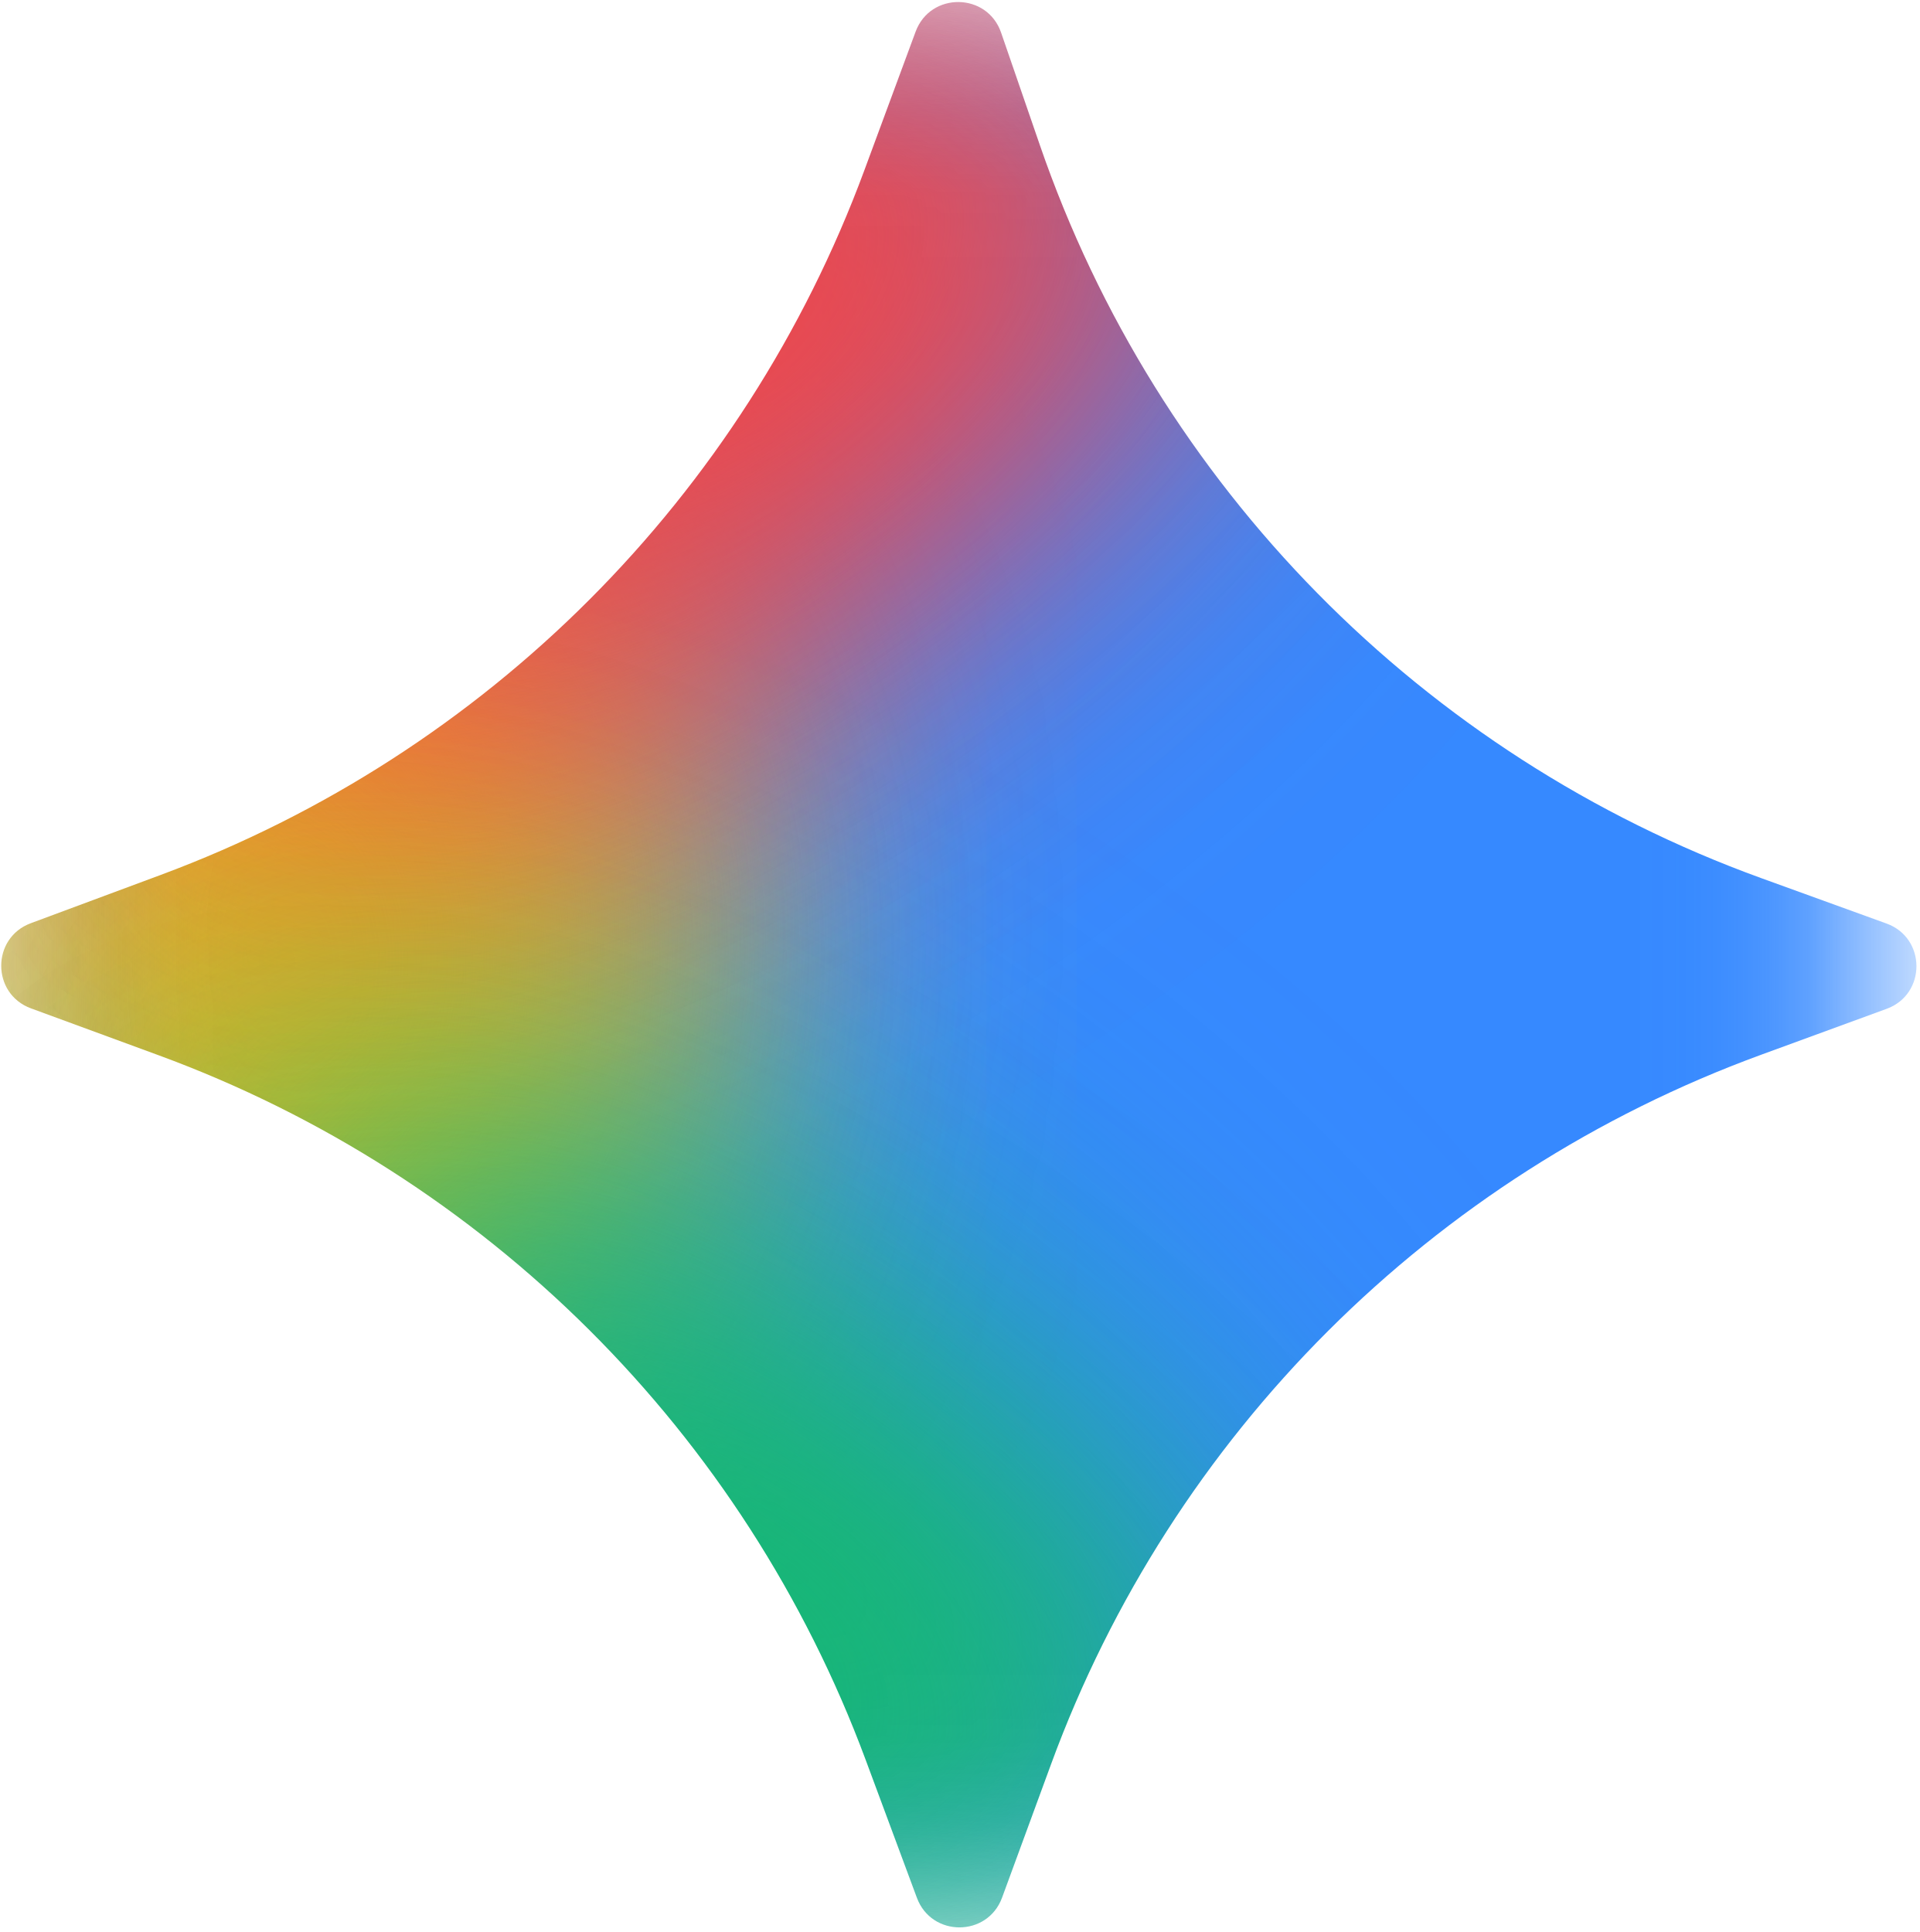
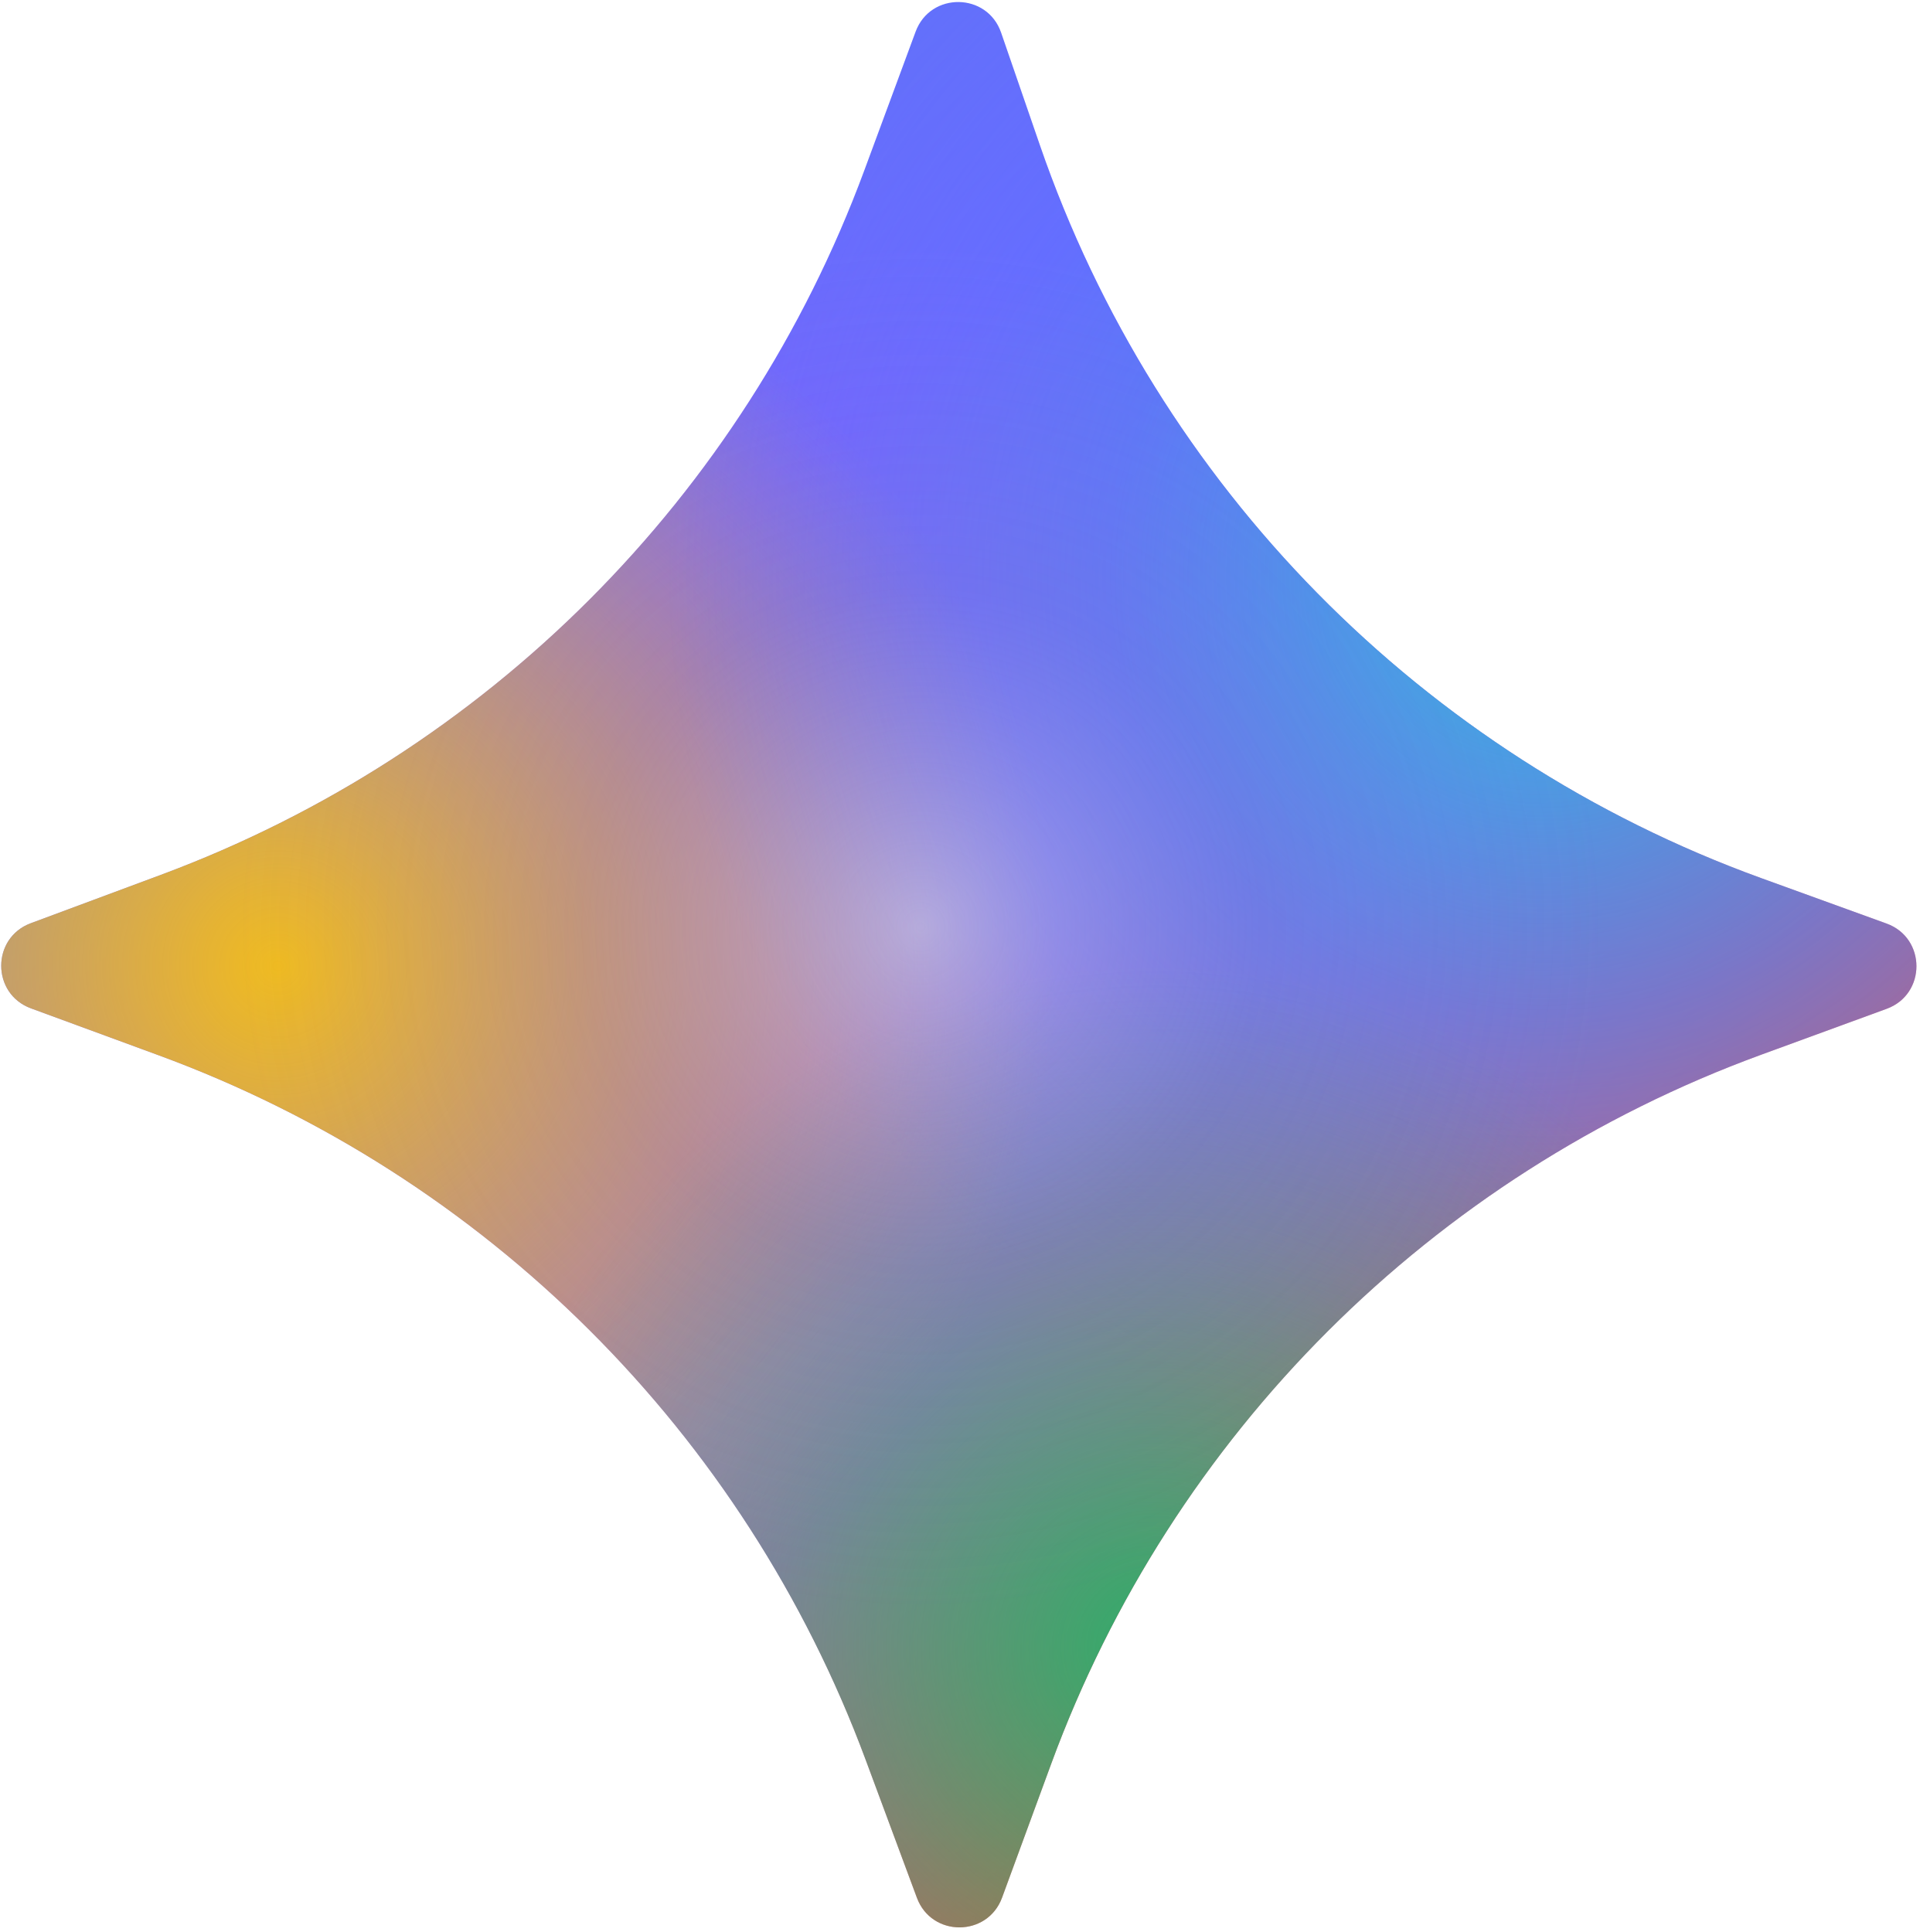
- <svg xmlns="http://www.w3.org/2000/svg" viewBox="0 0 296 298" width="296" height="298" fill="none">
-   <mask id="a" width="296" height="298" x="0" y="0" maskUnits="userSpaceOnUse" style="mask-type:alpha">
-     <path fill="#3186FF" d="M141.201 4.886c2.282-6.17 11.042-6.071 13.184.148l5.985 17.37a184.004 184.004 0 0 0 111.257 113.049l19.304 6.997c6.143 2.227 6.156 10.91.02 13.155l-19.35 7.082a184.001 184.001 0 0 0-109.495 109.385l-7.573 20.629c-2.241 6.105-10.869 6.121-13.133.025l-7.908-21.296a184 184 0 0 0-109.02-108.658l-19.698-7.239c-6.102-2.243-6.118-10.867-.025-13.132l20.083-7.467A183.998 183.998 0 0 0 133.291 26.28l7.91-21.394Z" />
-   </mask>
-   <g mask="url(#a)">
-     <g filter="url(#b)">
-       <ellipse cx="163" cy="149" fill="#3689FF" rx="196" ry="159" />
-     </g>
-     <g filter="url(#c)">
-       <ellipse cx="33.5" cy="142.5" fill="#F6C013" rx="68.5" ry="72.5" />
-     </g>
-     <g filter="url(#d)">
-       <ellipse cx="19.5" cy="148.5" fill="#F6C013" rx="68.5" ry="72.5" />
-     </g>
-     <g filter="url(#e)">
-       <path fill="#FA4340" d="M194 10.5C172 82.5 65.5 134.333 22.5 135L144-66l50 76.5Z" />
-     </g>
-     <g filter="url(#f)">
-       <path fill="#FA4340" d="M190.5-12.5C168.5 59.5 62 111.333 19 112L140.5-89l50 76.5Z" />
-     </g>
-     <g filter="url(#g)">
-       <path fill="#14BB69" d="M194.5 279.5C172.5 207.5 66 155.667 23 155l121.5 201 50-76.5Z" />
-     </g>
-     <g filter="url(#h)">
-       <path fill="#14BB69" d="M196.5 320.5C174.5 248.5 68 196.667 25 196l121.5 201 50-76.5Z" />
-     </g>
+ <svg xmlns="http://www.w3.org/2000/svg" viewBox="0 0 296 298" width="296" height="298" preserveAspectRatio="xMidYMid meet" fill="none">
+   <defs>
+     <linearGradient id="gemini-base" x1="0.1" y1="0.05" x2="0.85" y2="0.95">
+       <stop offset="0%" stop-color="#4285F4" />
+       <stop offset="30%" stop-color="#7B61FF" />
+       <stop offset="60%" stop-color="#9B72CF" />
+       <stop offset="85%" stop-color="#E25555" />
+       <stop offset="100%" stop-color="#EA4335" />
+     </linearGradient>
+     <radialGradient id="gemini-amber" cx="15%" cy="50%" r="40%">
+       <stop offset="0%" stop-color="#F6C013" stop-opacity="0.95" />
+       <stop offset="60%" stop-color="#F6C013" stop-opacity="0.4" />
+       <stop offset="100%" stop-color="#F6C013" stop-opacity="0" />
+     </radialGradient>
+     <radialGradient id="gemini-cyan" cx="80%" cy="30%" r="45%">
+       <stop offset="0%" stop-color="#24C6DC" stop-opacity="0.9" />
+       <stop offset="50%" stop-color="#3689FF" stop-opacity="0.5" />
+       <stop offset="100%" stop-color="#3689FF" stop-opacity="0" />
+     </radialGradient>
+     <radialGradient id="gemini-green" cx="60%" cy="85%" r="35%">
+       <stop offset="0%" stop-color="#14BB69" stop-opacity="0.85" />
+       <stop offset="60%" stop-color="#14BB69" stop-opacity="0.3" />
+       <stop offset="100%" stop-color="#14BB69" stop-opacity="0" />
+     </radialGradient>
+     <radialGradient id="gemini-core" cx="48%" cy="48%" r="35%">
+       <stop offset="0%" stop-color="#FFFFFF" stop-opacity="0.35" />
+       <stop offset="50%" stop-color="#9B72CF" stop-opacity="0.15" />
+       <stop offset="100%" stop-color="#9B72CF" stop-opacity="0" />
+     </radialGradient>
+     <clipPath id="gemini-clip">
+       <path d="M141.201 4.886c2.282-6.17 11.042-6.071 13.184.148l5.985 17.37a184.004 184.004 0 0 0 111.257 113.049l19.304 6.997c6.143 2.227 6.156 10.91.02 13.155l-19.35 7.082a184.001 184.001 0 0 0-109.495 109.385l-7.573 20.629c-2.241 6.105-10.869 6.121-13.133.025l-7.908-21.296a184 184 0 0 0-109.02-108.658l-19.698-7.239c-6.102-2.243-6.118-10.867-.025-13.132l20.083-7.467A183.998 183.998 0 0 0 133.291 26.28l7.91-21.394Z" />
+     </clipPath>
+   </defs>
+   <g clip-path="url(#gemini-clip)">
+     <rect x="0" y="0" width="296" height="298" fill="url(#gemini-base)" />
+     <rect x="0" y="0" width="296" height="298" fill="url(#gemini-amber)" />
+     <rect x="0" y="0" width="296" height="298" fill="url(#gemini-cyan)" />
+     <rect x="0" y="0" width="296" height="298" fill="url(#gemini-green)" />
+     <rect x="0" y="0" width="296" height="298" fill="url(#gemini-core)" />
  </g>
-   <defs>
-     <filter id="b" width="464" height="390" x="-69" y="-46" color-interpolation-filters="sRGB" filterUnits="userSpaceOnUse">
-       <feFlood flood-opacity="0" result="BackgroundImageFix" />
-       <feBlend in="SourceGraphic" in2="BackgroundImageFix" result="shape" />
-       <feGaussianBlur result="effect1_foregroundBlur_69_17998" stdDeviation="18" />
-     </filter>
-     <filter id="c" width="265" height="273" x="-99" y="6" color-interpolation-filters="sRGB" filterUnits="userSpaceOnUse">
-       <feFlood flood-opacity="0" result="BackgroundImageFix" />
-       <feBlend in="SourceGraphic" in2="BackgroundImageFix" result="shape" />
-       <feGaussianBlur result="effect1_foregroundBlur_69_17998" stdDeviation="32" />
-     </filter>
-     <filter id="d" width="265" height="273" x="-113" y="12" color-interpolation-filters="sRGB" filterUnits="userSpaceOnUse">
-       <feFlood flood-opacity="0" result="BackgroundImageFix" />
-       <feBlend in="SourceGraphic" in2="BackgroundImageFix" result="shape" />
-       <feGaussianBlur result="effect1_foregroundBlur_69_17998" stdDeviation="32" />
-     </filter>
-     <filter id="e" width="299.5" height="329" x="-41.5" y="-130" color-interpolation-filters="sRGB" filterUnits="userSpaceOnUse">
-       <feFlood flood-opacity="0" result="BackgroundImageFix" />
-       <feBlend in="SourceGraphic" in2="BackgroundImageFix" result="shape" />
-       <feGaussianBlur result="effect1_foregroundBlur_69_17998" stdDeviation="32" />
-     </filter>
-     <filter id="f" width="299.5" height="329" x="-45" y="-153" color-interpolation-filters="sRGB" filterUnits="userSpaceOnUse">
-       <feFlood flood-opacity="0" result="BackgroundImageFix" />
-       <feBlend in="SourceGraphic" in2="BackgroundImageFix" result="shape" />
-       <feGaussianBlur result="effect1_foregroundBlur_69_17998" stdDeviation="32" />
-     </filter>
-     <filter id="g" width="299.5" height="329" x="-41" y="91" color-interpolation-filters="sRGB" filterUnits="userSpaceOnUse">
-       <feFlood flood-opacity="0" result="BackgroundImageFix" />
-       <feBlend in="SourceGraphic" in2="BackgroundImageFix" result="shape" />
-       <feGaussianBlur result="effect1_foregroundBlur_69_17998" stdDeviation="32" />
-     </filter>
-     <filter id="h" width="299.5" height="329" x="-39" y="132" color-interpolation-filters="sRGB" filterUnits="userSpaceOnUse">
-       <feFlood flood-opacity="0" result="BackgroundImageFix" />
-       <feBlend in="SourceGraphic" in2="BackgroundImageFix" result="shape" />
-       <feGaussianBlur result="effect1_foregroundBlur_69_17998" stdDeviation="32" />
-     </filter>
-   </defs>
</svg>
